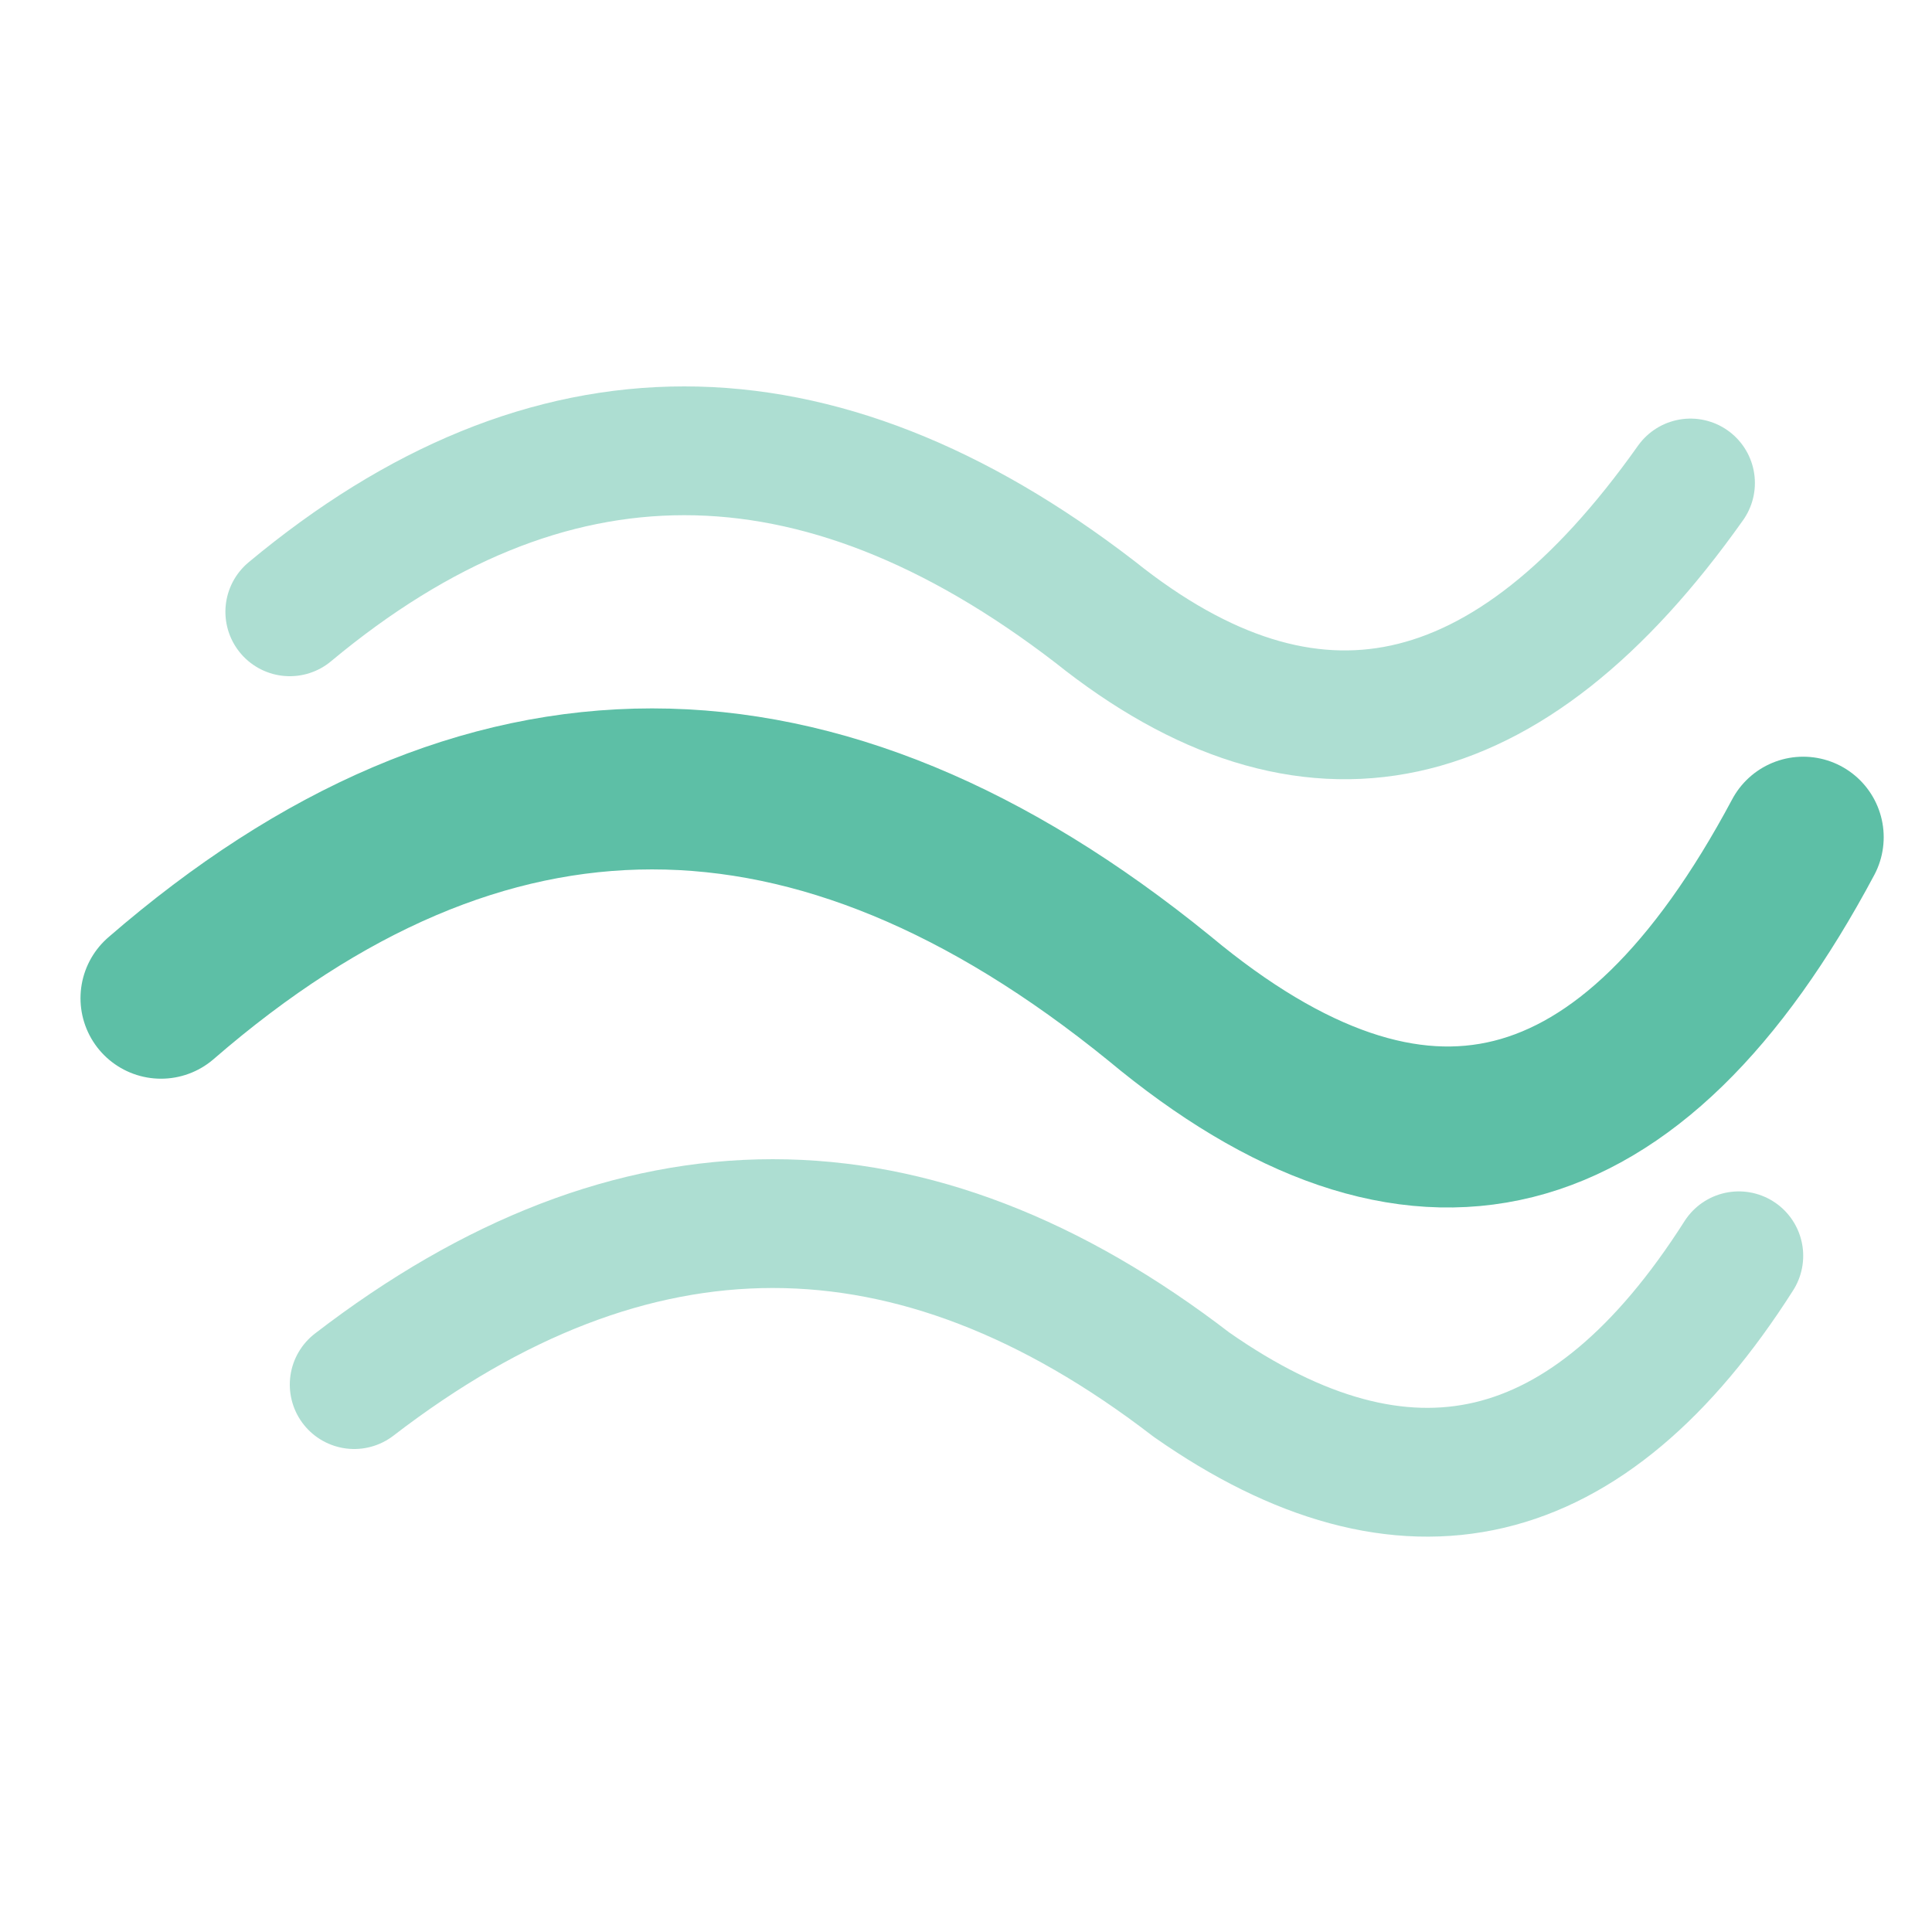
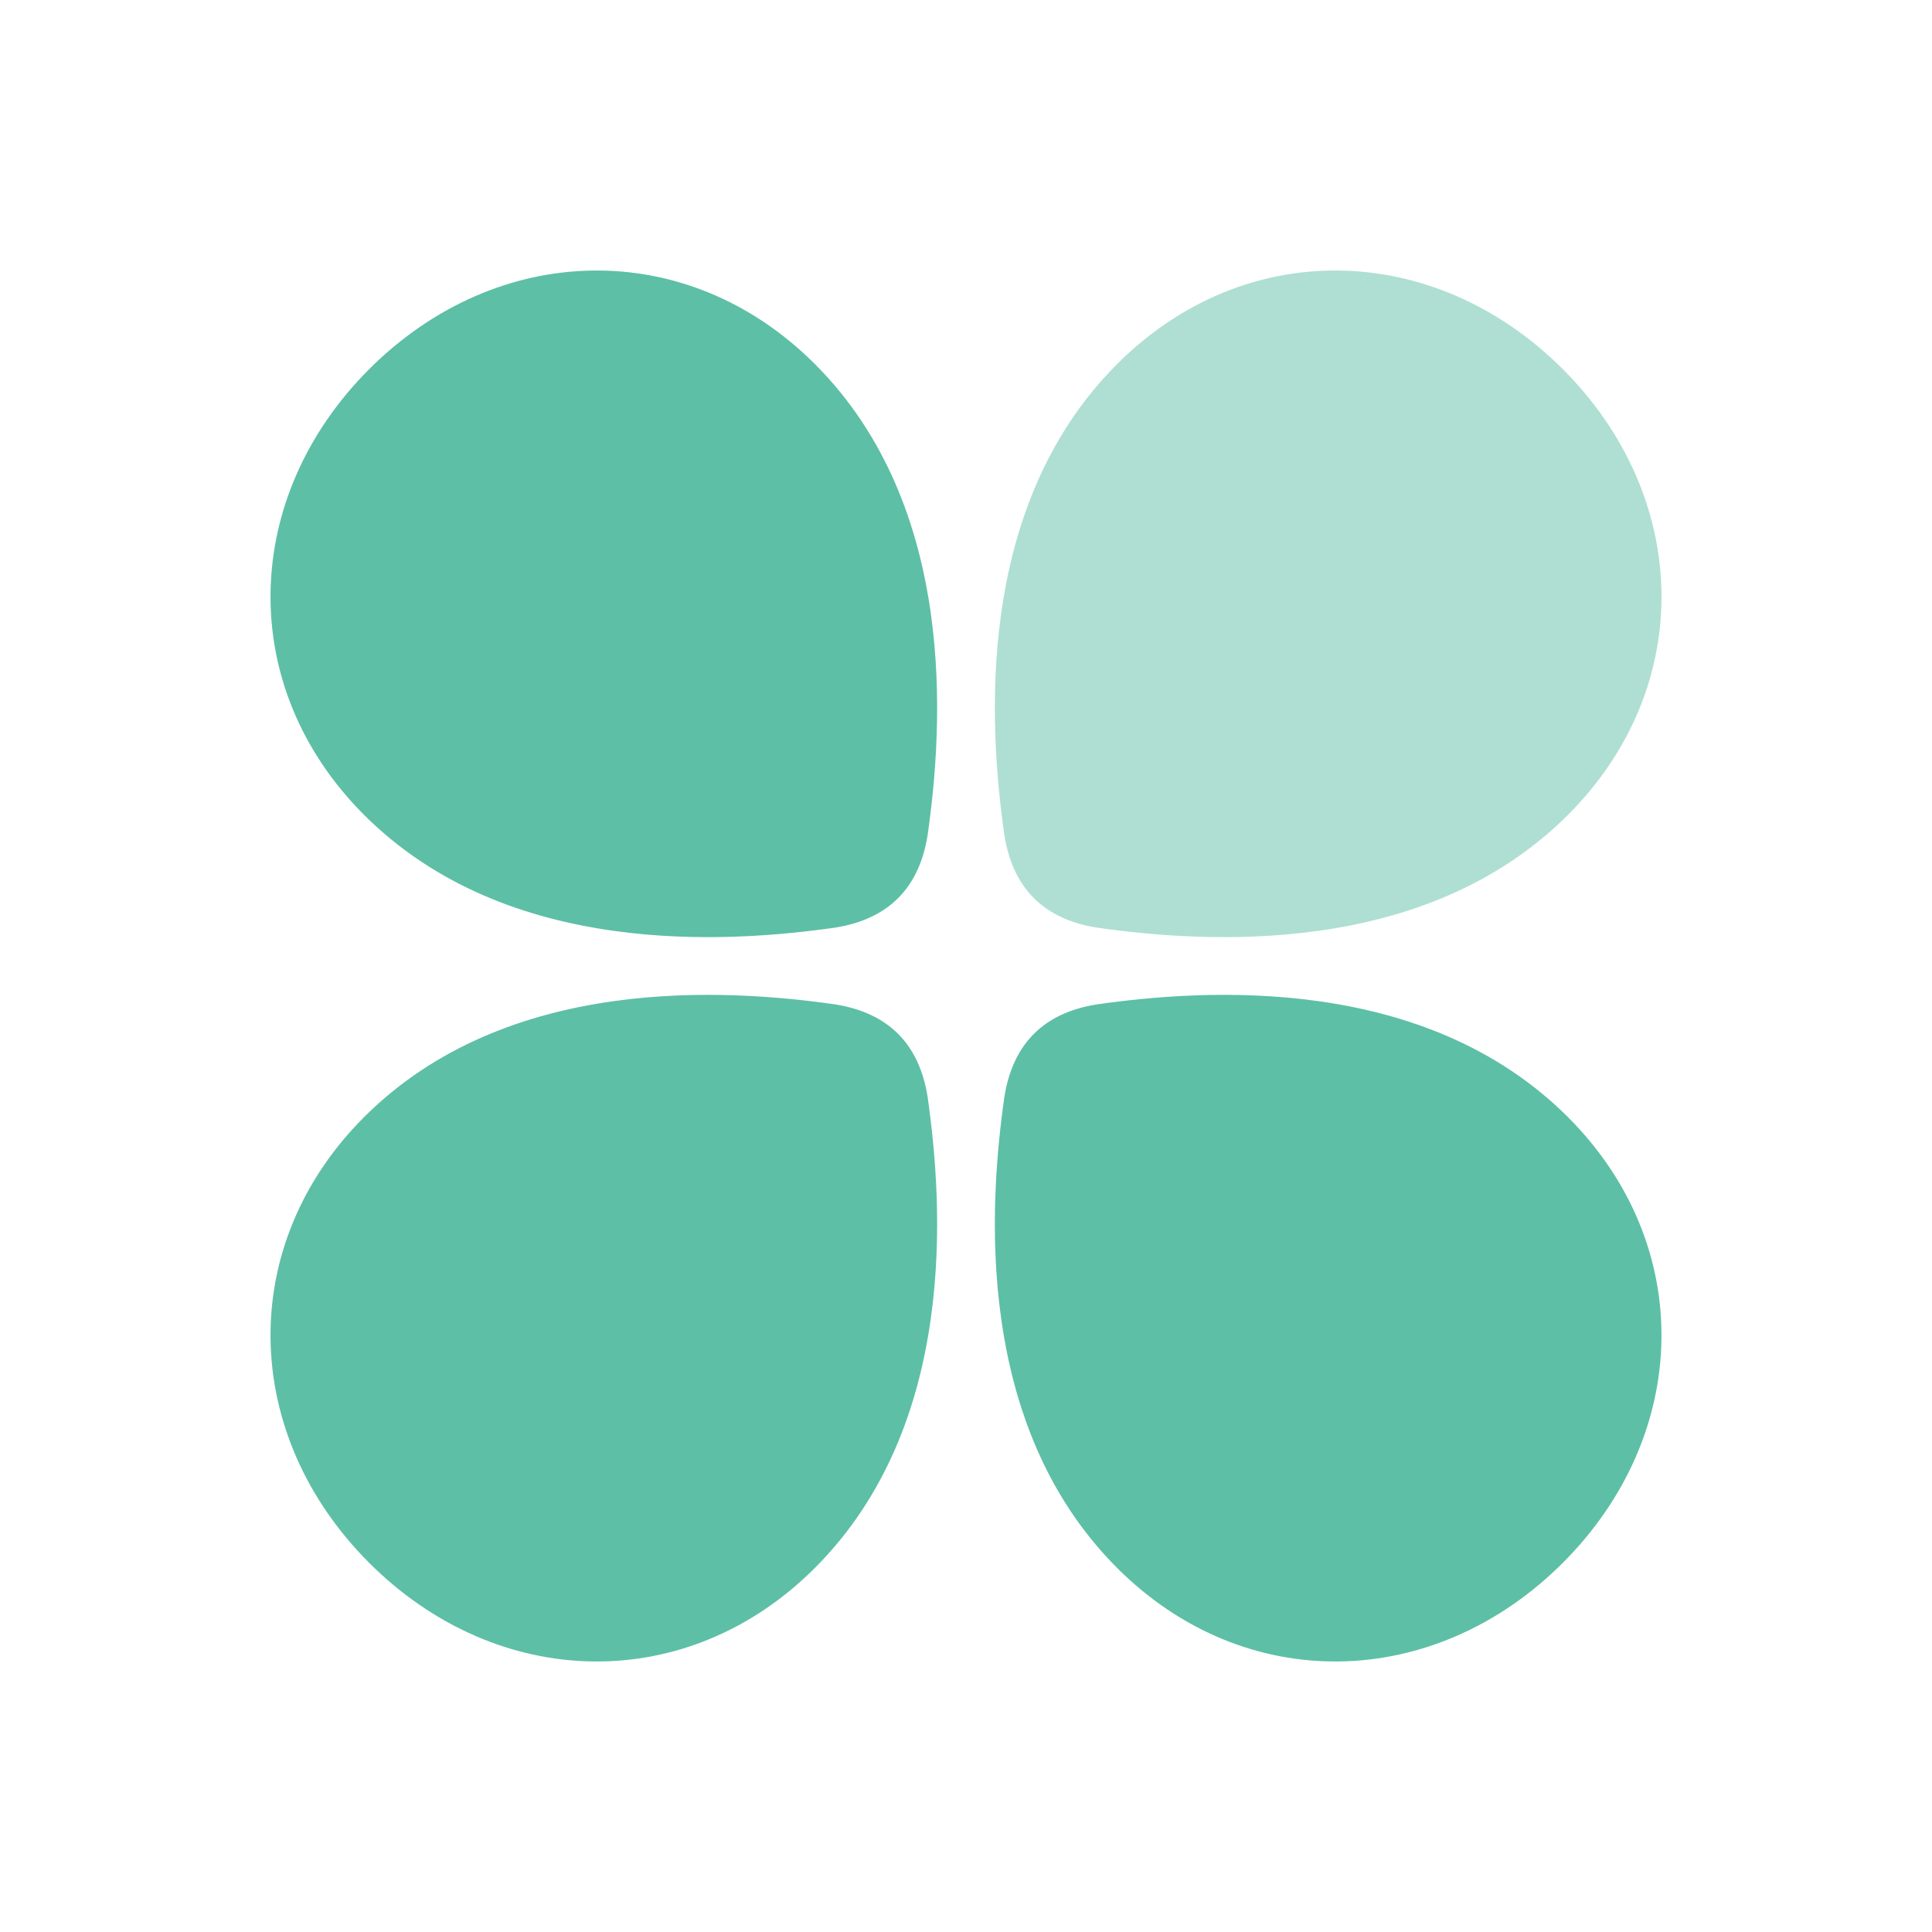
- <svg xmlns="http://www.w3.org/2000/svg" viewBox="0 0 120 120" width="120" height="120">
-   <g fill="none" stroke-linecap="round" stroke-linejoin="round">
-     <path d="M18 38 Q42 18 68 38 Q88 54 105 30" stroke="#5DBFA6" stroke-width="8" stroke-opacity="0.5" />
-     <path d="M10 62 Q40 36 72 62 Q96 82 112 52" stroke="#5DBFA6" stroke-width="10" />
-     <path d="M22 86 Q48 66 74 86 Q94 100 108 78" stroke="#5DBFA6" stroke-width="8" stroke-opacity="0.5" />
+ <svg xmlns="http://www.w3.org/2000/svg" viewBox="0 0 512 512">
+   <defs>
+     <path id="leaf" d="       M256 118       C206 118 168 154 168 204       C168 260 214 300 238 318       Q256 331 274 318       C298 300 344 260 344 204       C344 154 306 118 256 118       Z" />
+   </defs>
+   <g transform="translate(256 256) scale(0.96) translate(-256 -256)" fill="#5DBFA6">
+     <use href="#leaf" transform="rotate(45 256 256) translate(0,-95)" opacity="0.5" />
+     <use href="#leaf" transform="rotate(135 256 256) translate(0,-95)" />
+     <use href="#leaf" transform="rotate(225 256 256) translate(0,-95)" />
+     <use href="#leaf" transform="rotate(315 256 256) translate(0,-95)" />
  </g>
</svg>
